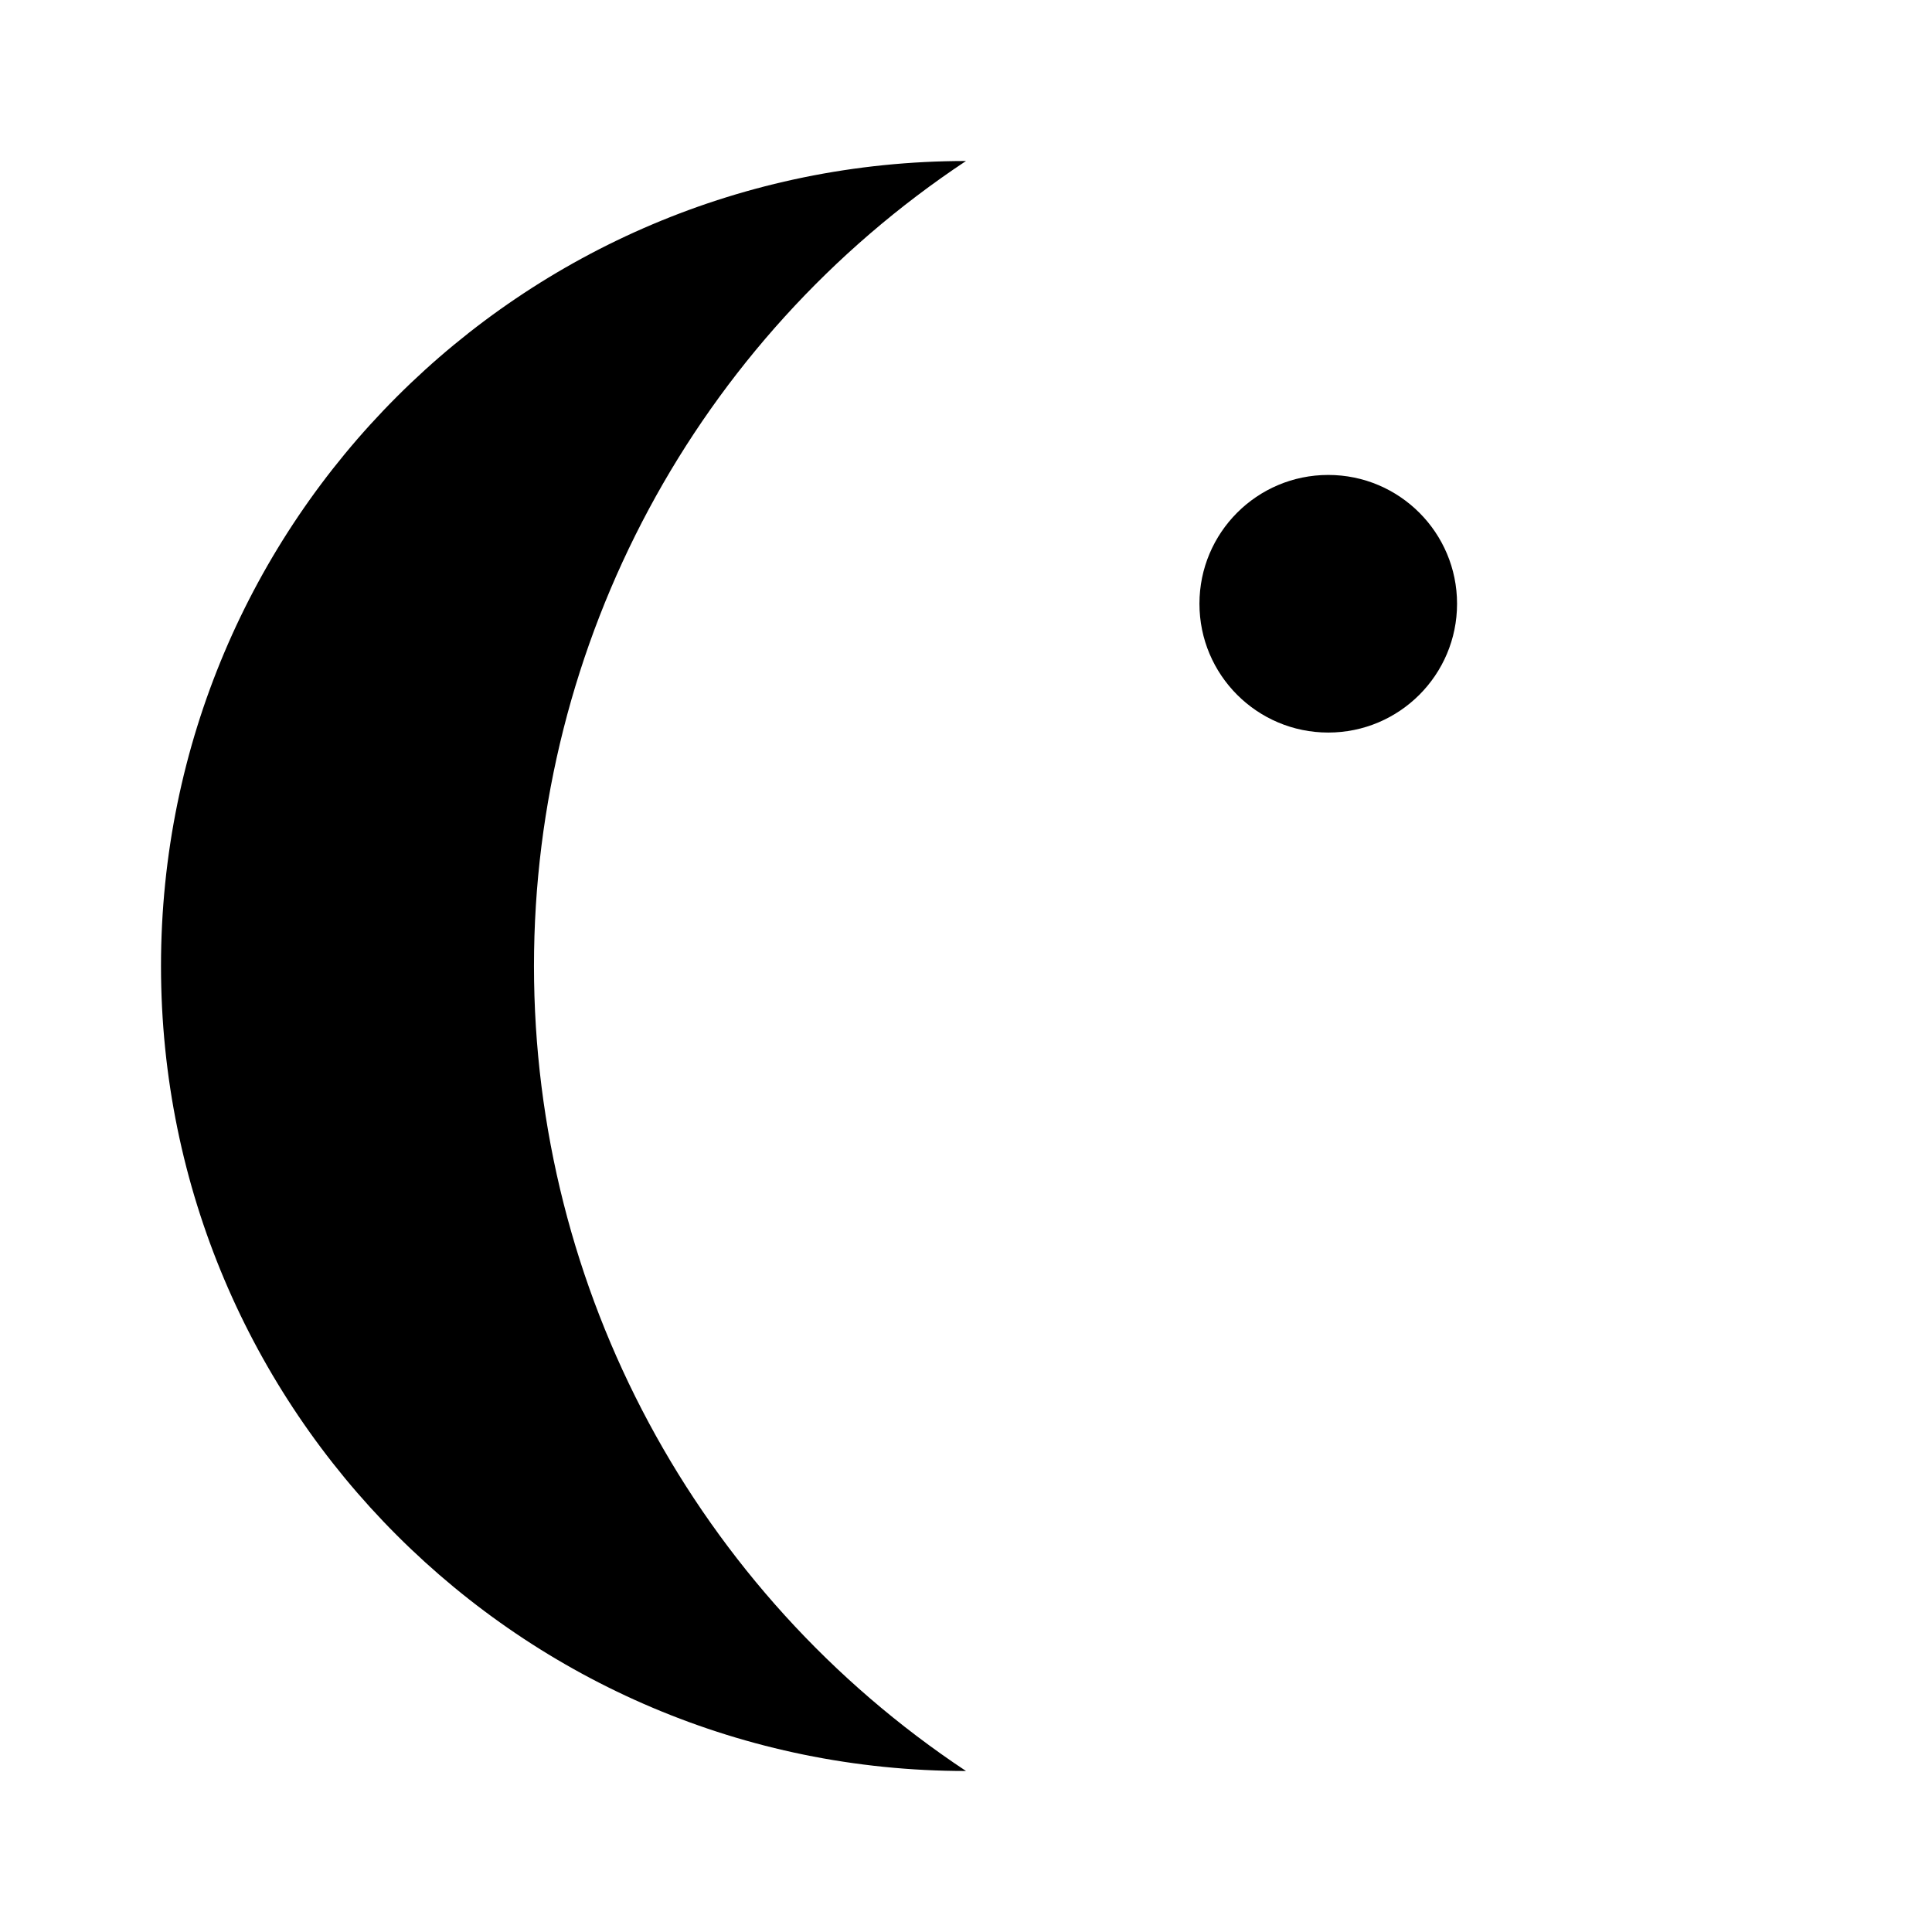
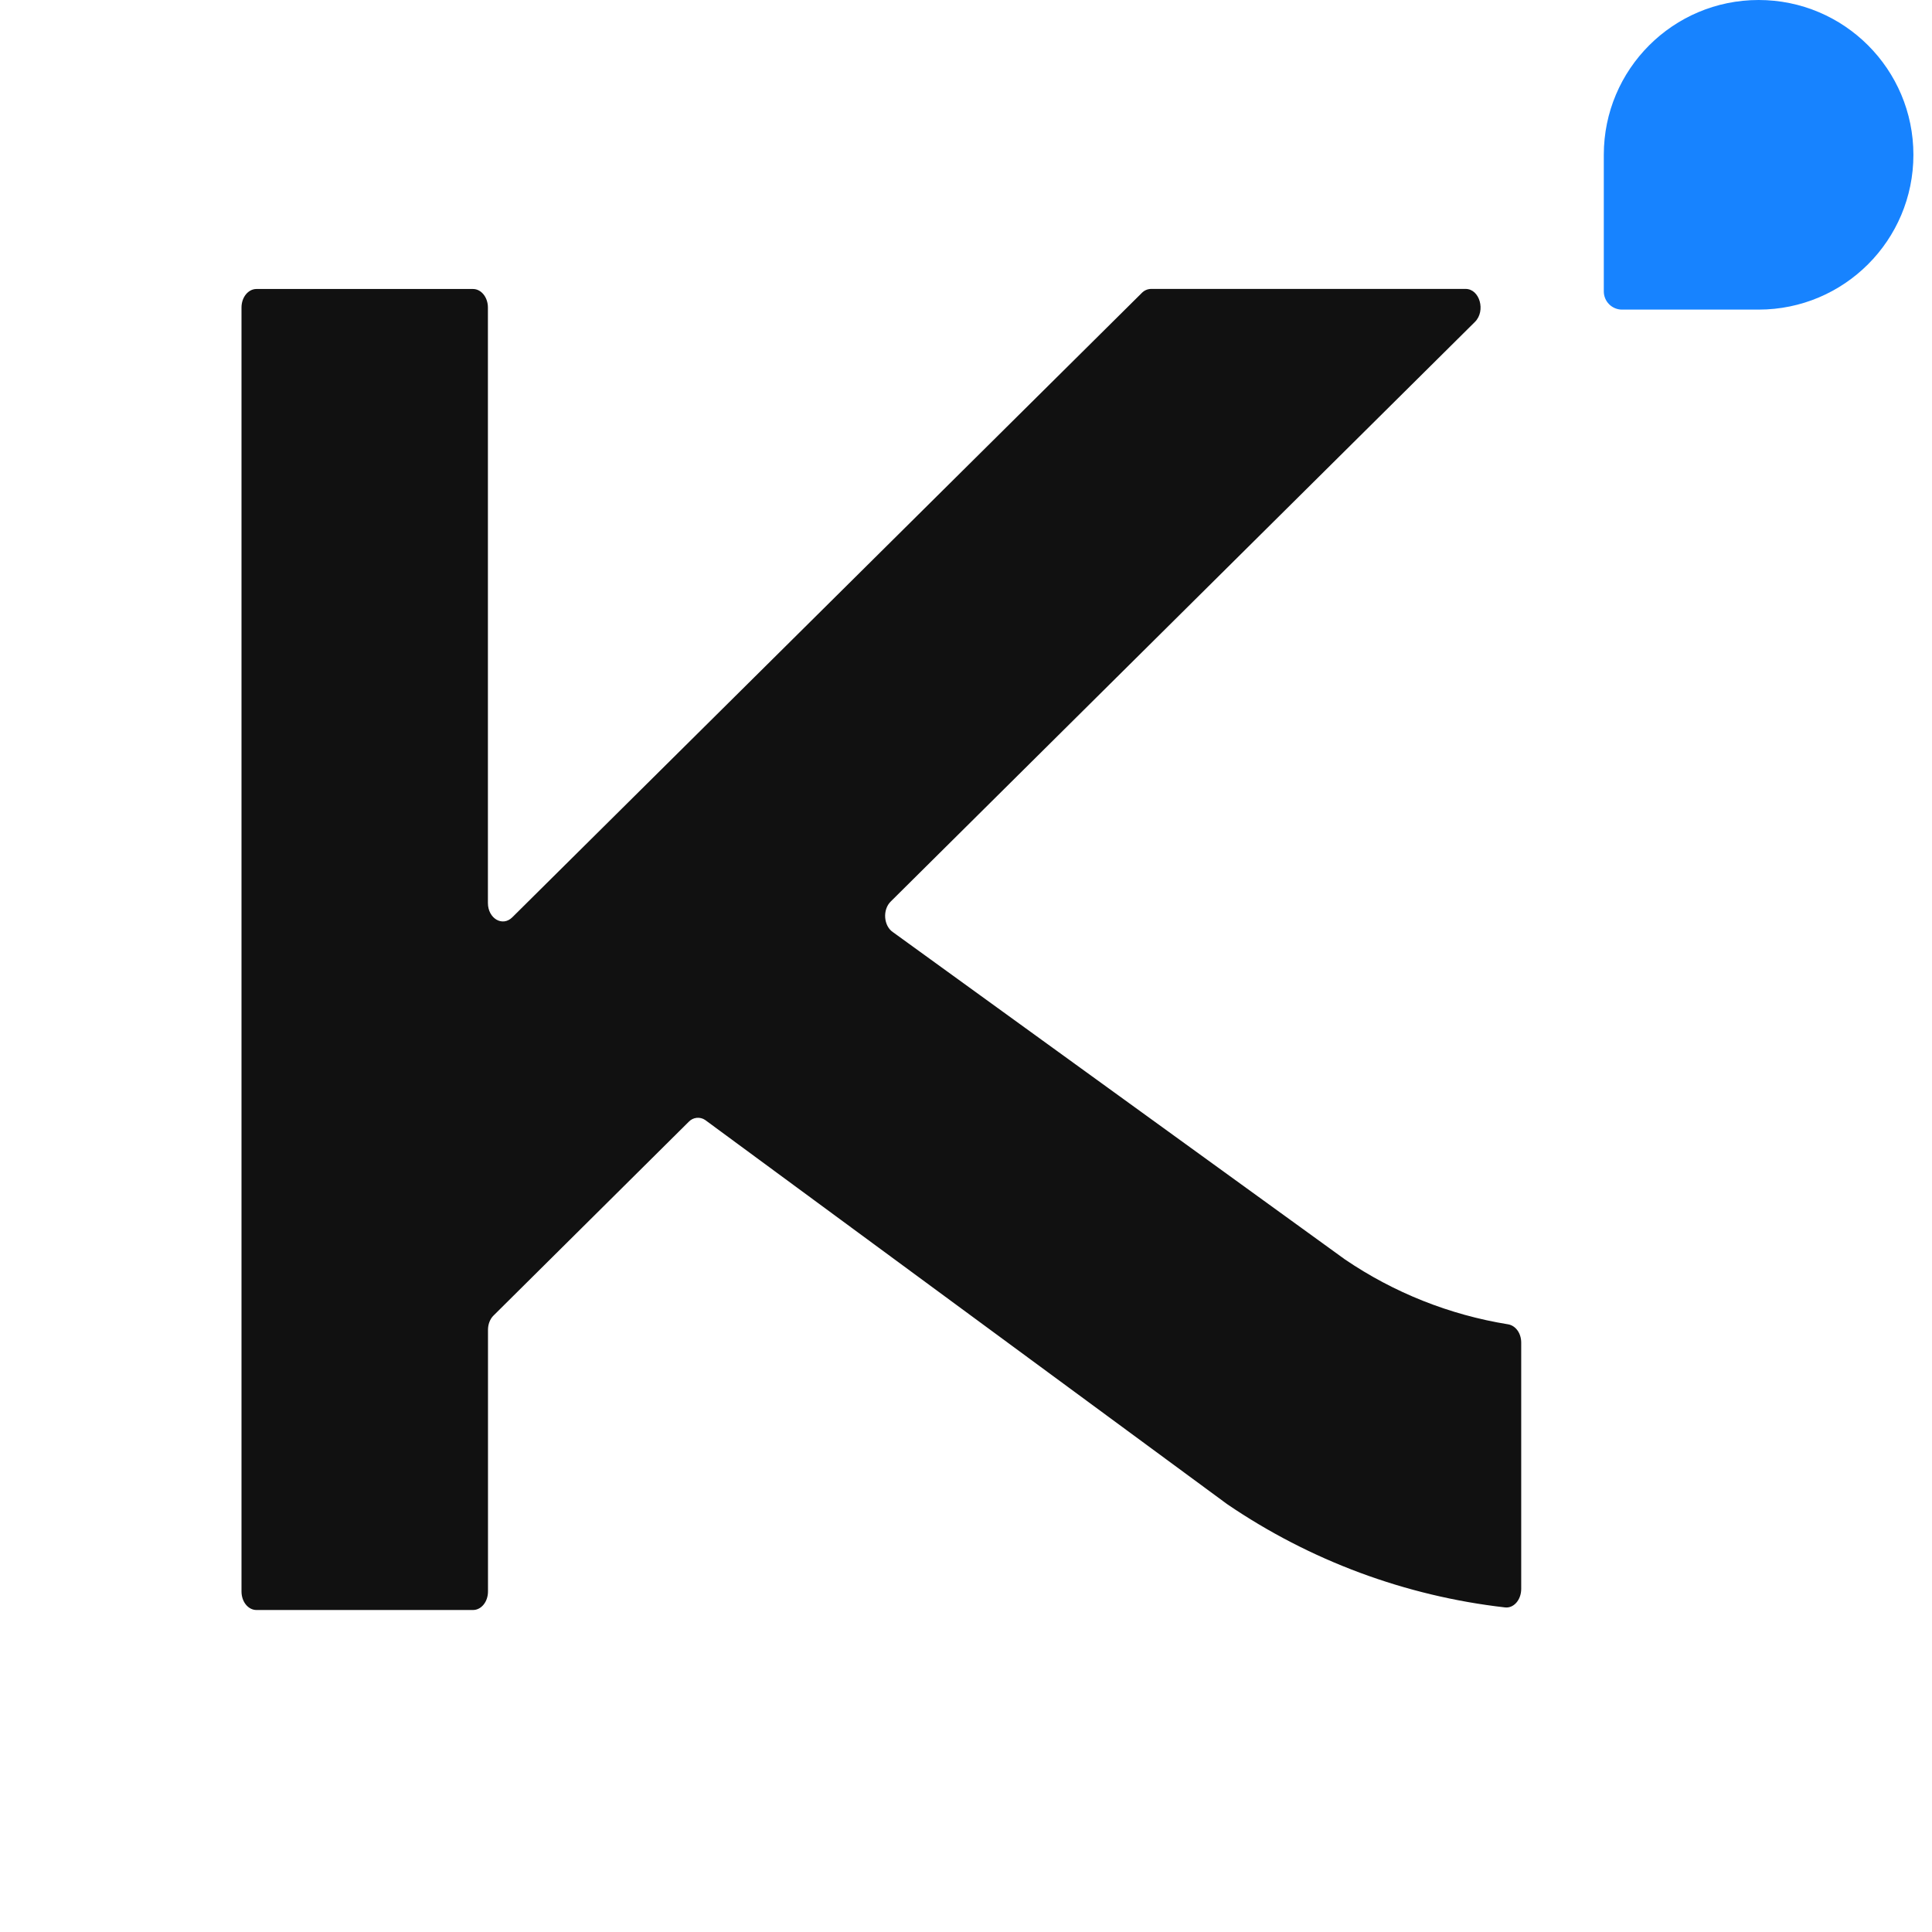
<svg xmlns="http://www.w3.org/2000/svg" height="1em" style="flex:none;line-height:1" viewBox="0 0 24 24" width="1em">
-   <path fill="#000" d="M12 2A10 10 0 1 0 12 22A12 12 0 0 1 12 2Z" />
-   <circle cx="16.5" cy="7.5" r="1.6" fill="#000" />
+   <path d="M21.846 0a1.923 1.923 0 110 3.846H20.15a.226.226 0 01-.227-.226V1.923C19.923.861 20.784 0 21.846 0z" fill="#1783FF" />
+   <path d="M11.065 11.199l7.257-7.2c.137-.136.06-.41-.116-.41H14.3a.164.164 0 00-.117.051l-7.82 7.756c-.122.12-.302.013-.302-.179V3.82c0-.127-.083-.23-.185-.23H3.186c-.103 0-.186.103-.186.23V19.77c0 .128.083.23.186.23h2.69c.103 0 .186-.102.186-.23v-3.25c0-.069.025-.135.069-.178l2.424-2.406a.158.158 0 01.205-.023l6.484 4.772a7.677 7.677 0 003.453 1.283c.108.012.2-.095.2-.23v-3.06c0-.117-.07-.212-.164-.227a5.028 5.028 0 01-2.027-.807l-5.613-4.064c-.117-.078-.132-.279-.028-.381z" fill="#111111" />
</svg>
